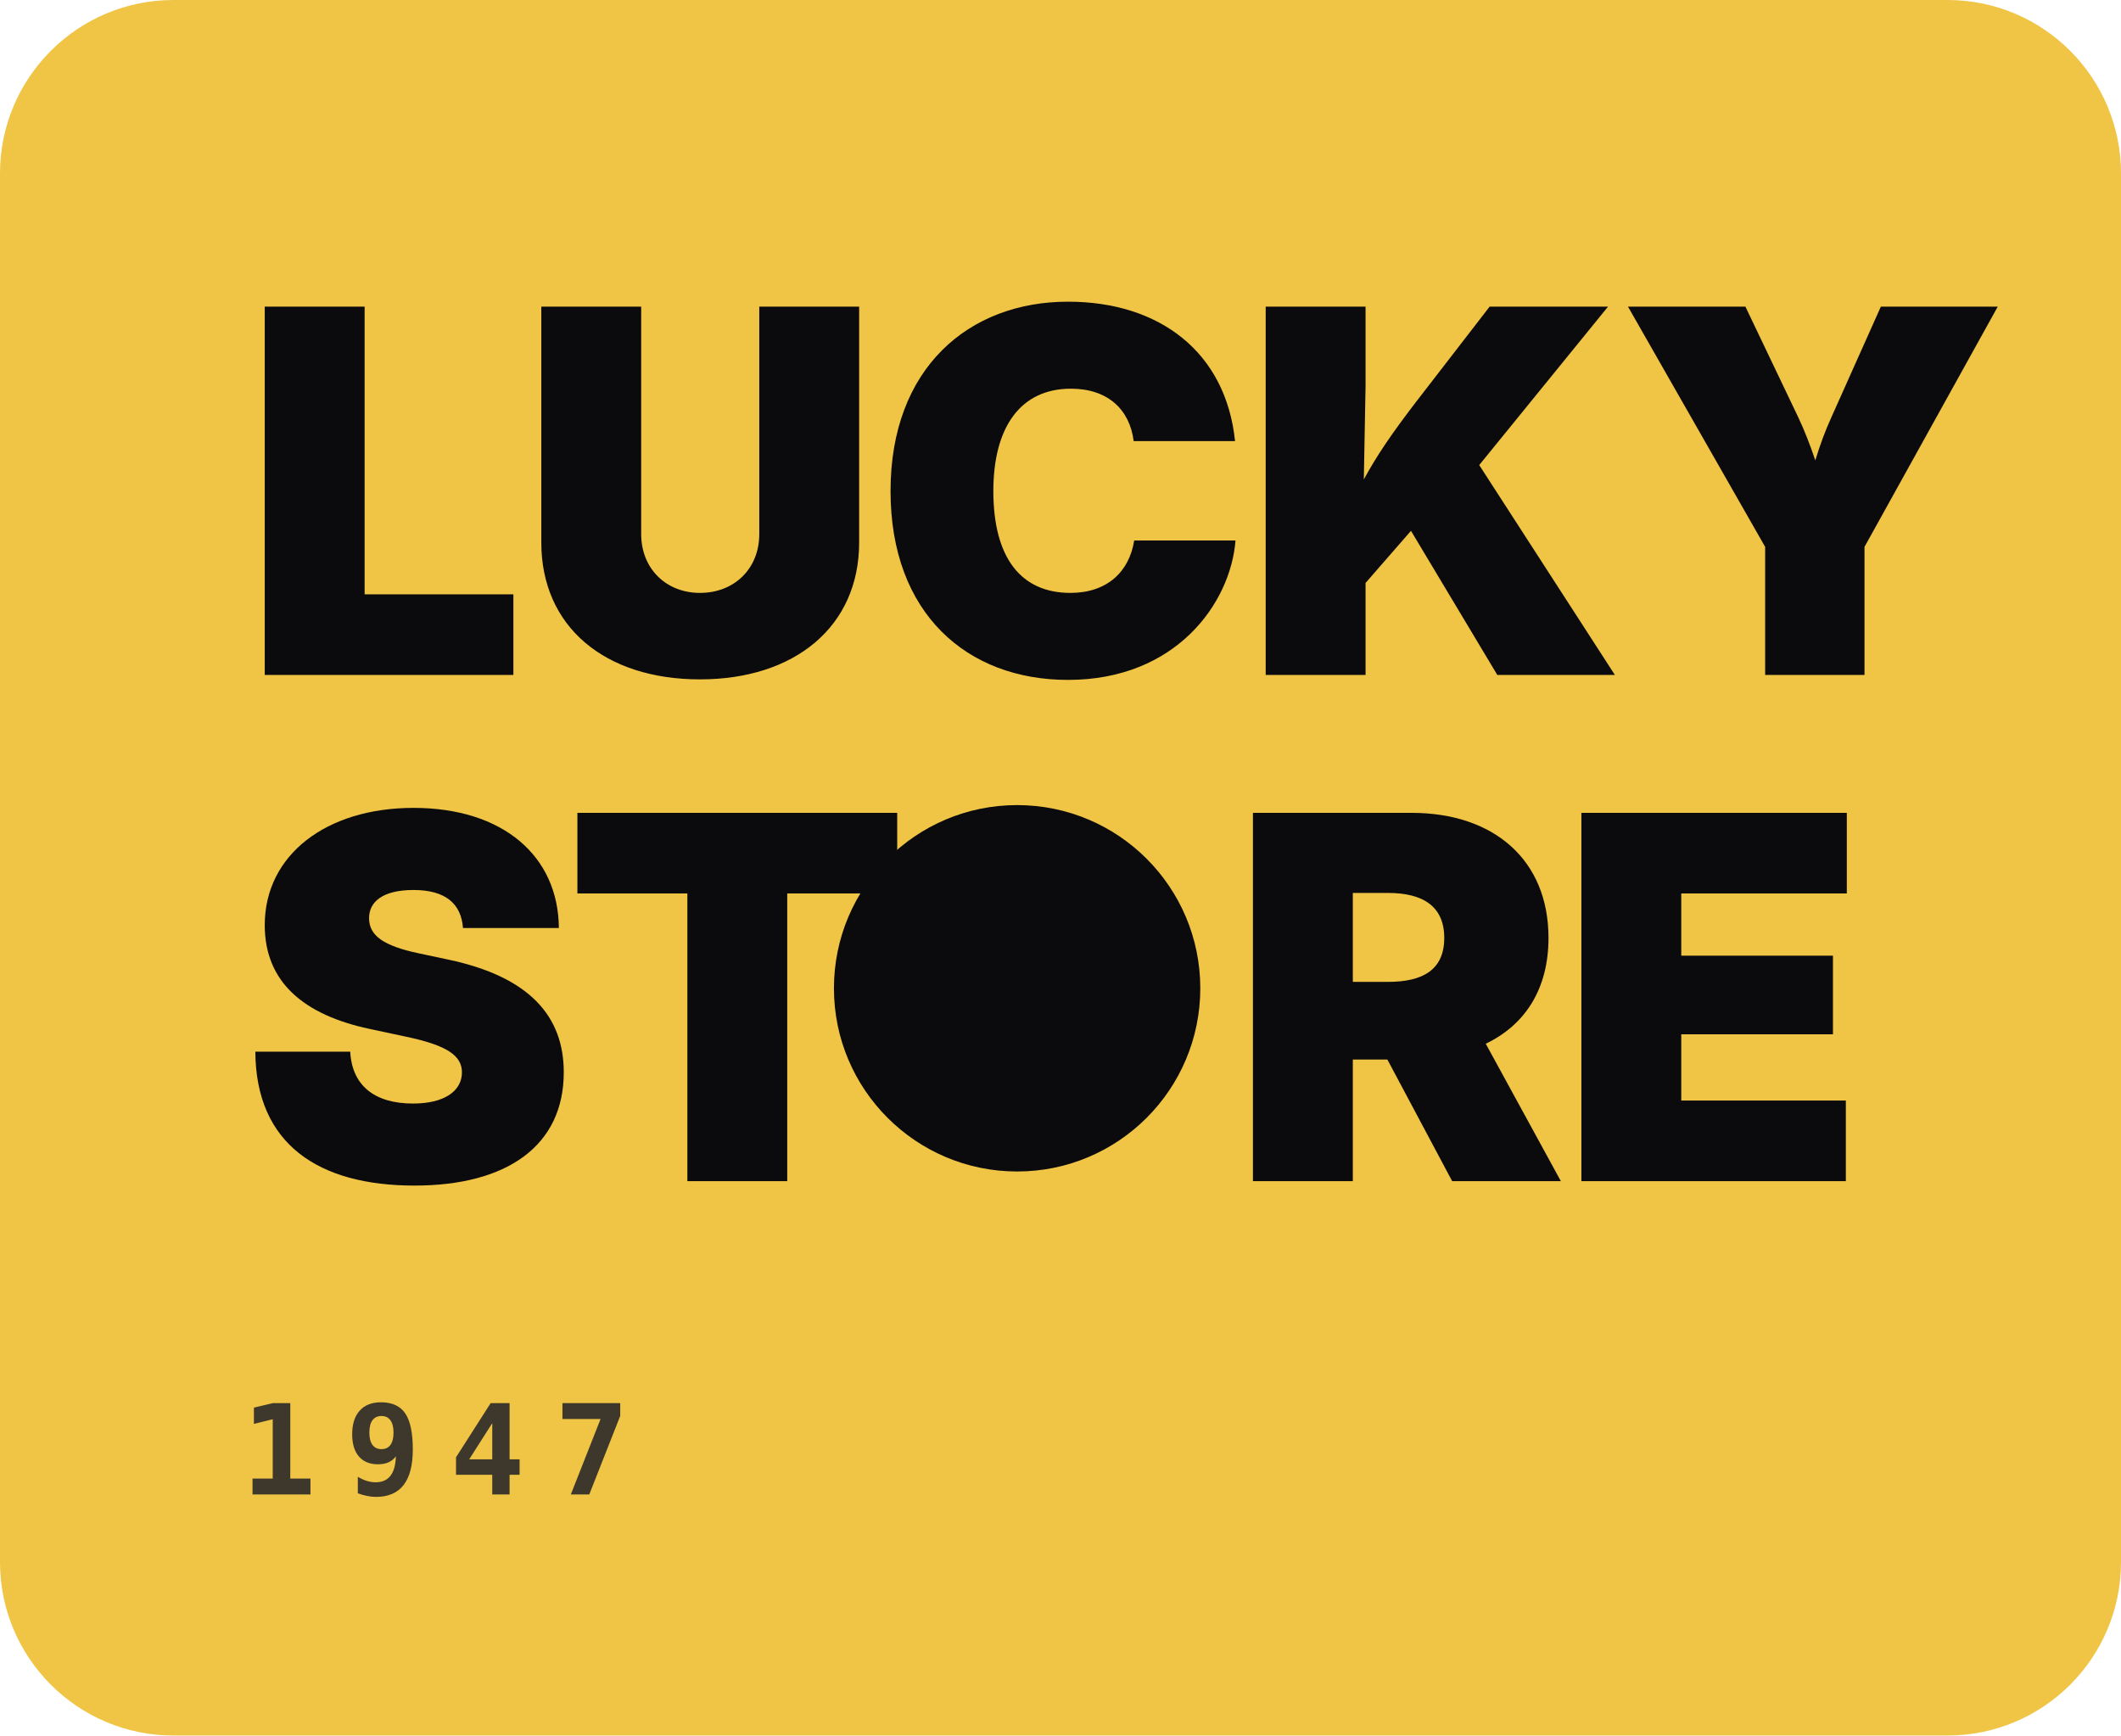
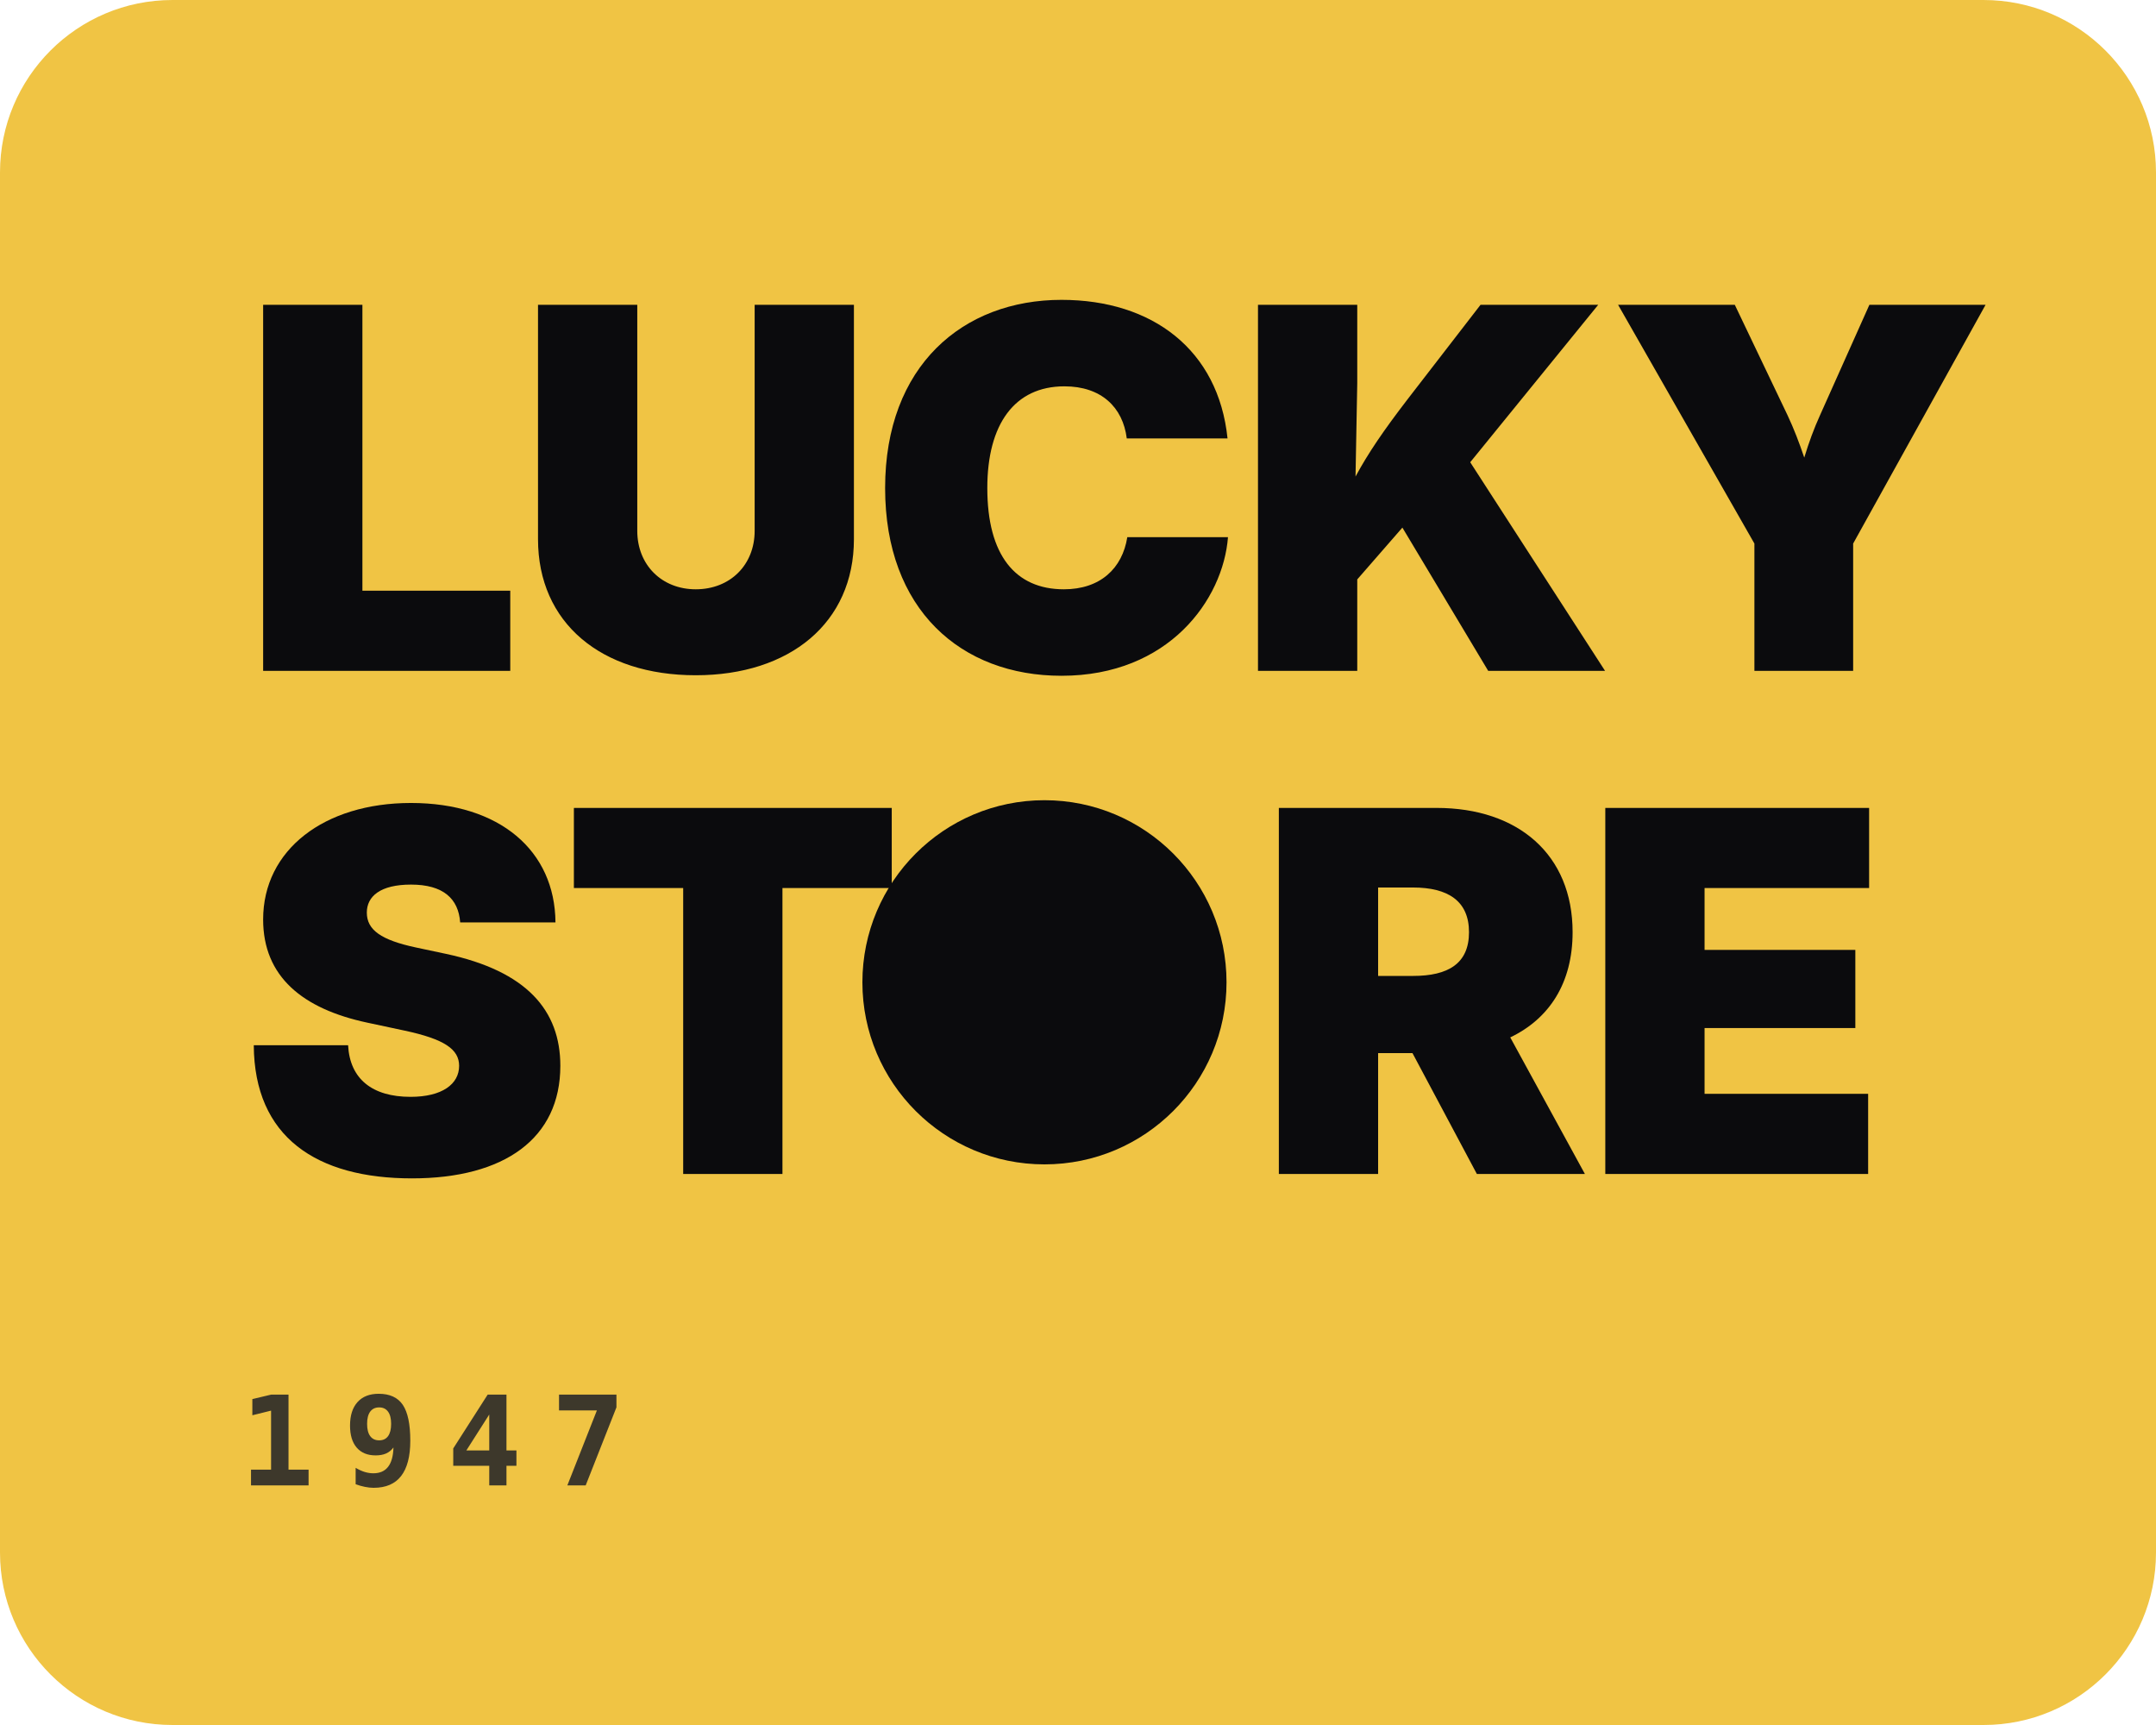
- <svg xmlns="http://www.w3.org/2000/svg" viewBox="0 0 440 360" width="440" height="360">
-   <rect width="440" height="360" rx="36" fill="#f0c444" id="bg" />
+ <svg xmlns="http://www.w3.org/2000/svg" viewBox="0 0 450 360" width="450" height="360">
+   <rect width="450" height="360" rx="36" fill="#f0c444" id="bg" />
  <g id="logo-on-saffron">
    <text x="50" y="140" font-family="'Geist','Inter','Helvetica Neue',Arial,sans-serif" font-size="105" font-weight="900" fill="#0B0B0D" text-anchor="start" letter-spacing="-2" id="line-lucky">LUCKY</text>
    <text x="50" y="245" font-family="'Geist','Inter','Helvetica Neue',Arial,sans-serif" font-size="105" font-weight="900" fill="#0B0B0D" text-anchor="start" letter-spacing="-2" id="st-part">ST</text>
-     <circle cx="211" cy="205" r="38" fill="#0B0B0D" id="dot-o" />
-     <text x="255" y="245" font-family="'Geist','Inter','Helvetica Neue',Arial,sans-serif" font-size="105" font-weight="900" fill="#0B0B0D" text-anchor="start" letter-spacing="-2" id="re-part">RE</text>
+     <circle cx="218" cy="205" r="38" fill="#0B0B0D" id="dot-o" />
+     <text x="262" y="245" font-family="'Geist','Inter','Helvetica Neue',Arial,sans-serif" font-size="105" font-weight="900" fill="#0B0B0D" text-anchor="start" letter-spacing="-2" id="re-part">RE</text>
    <text x="50" y="310" font-family="'Geist Mono','JetBrains Mono','SF Mono',monospace" font-size="26" font-weight="600" fill="#3D382B" text-anchor="start" letter-spacing="6" id="year">1947</text>
  </g>
</svg>
